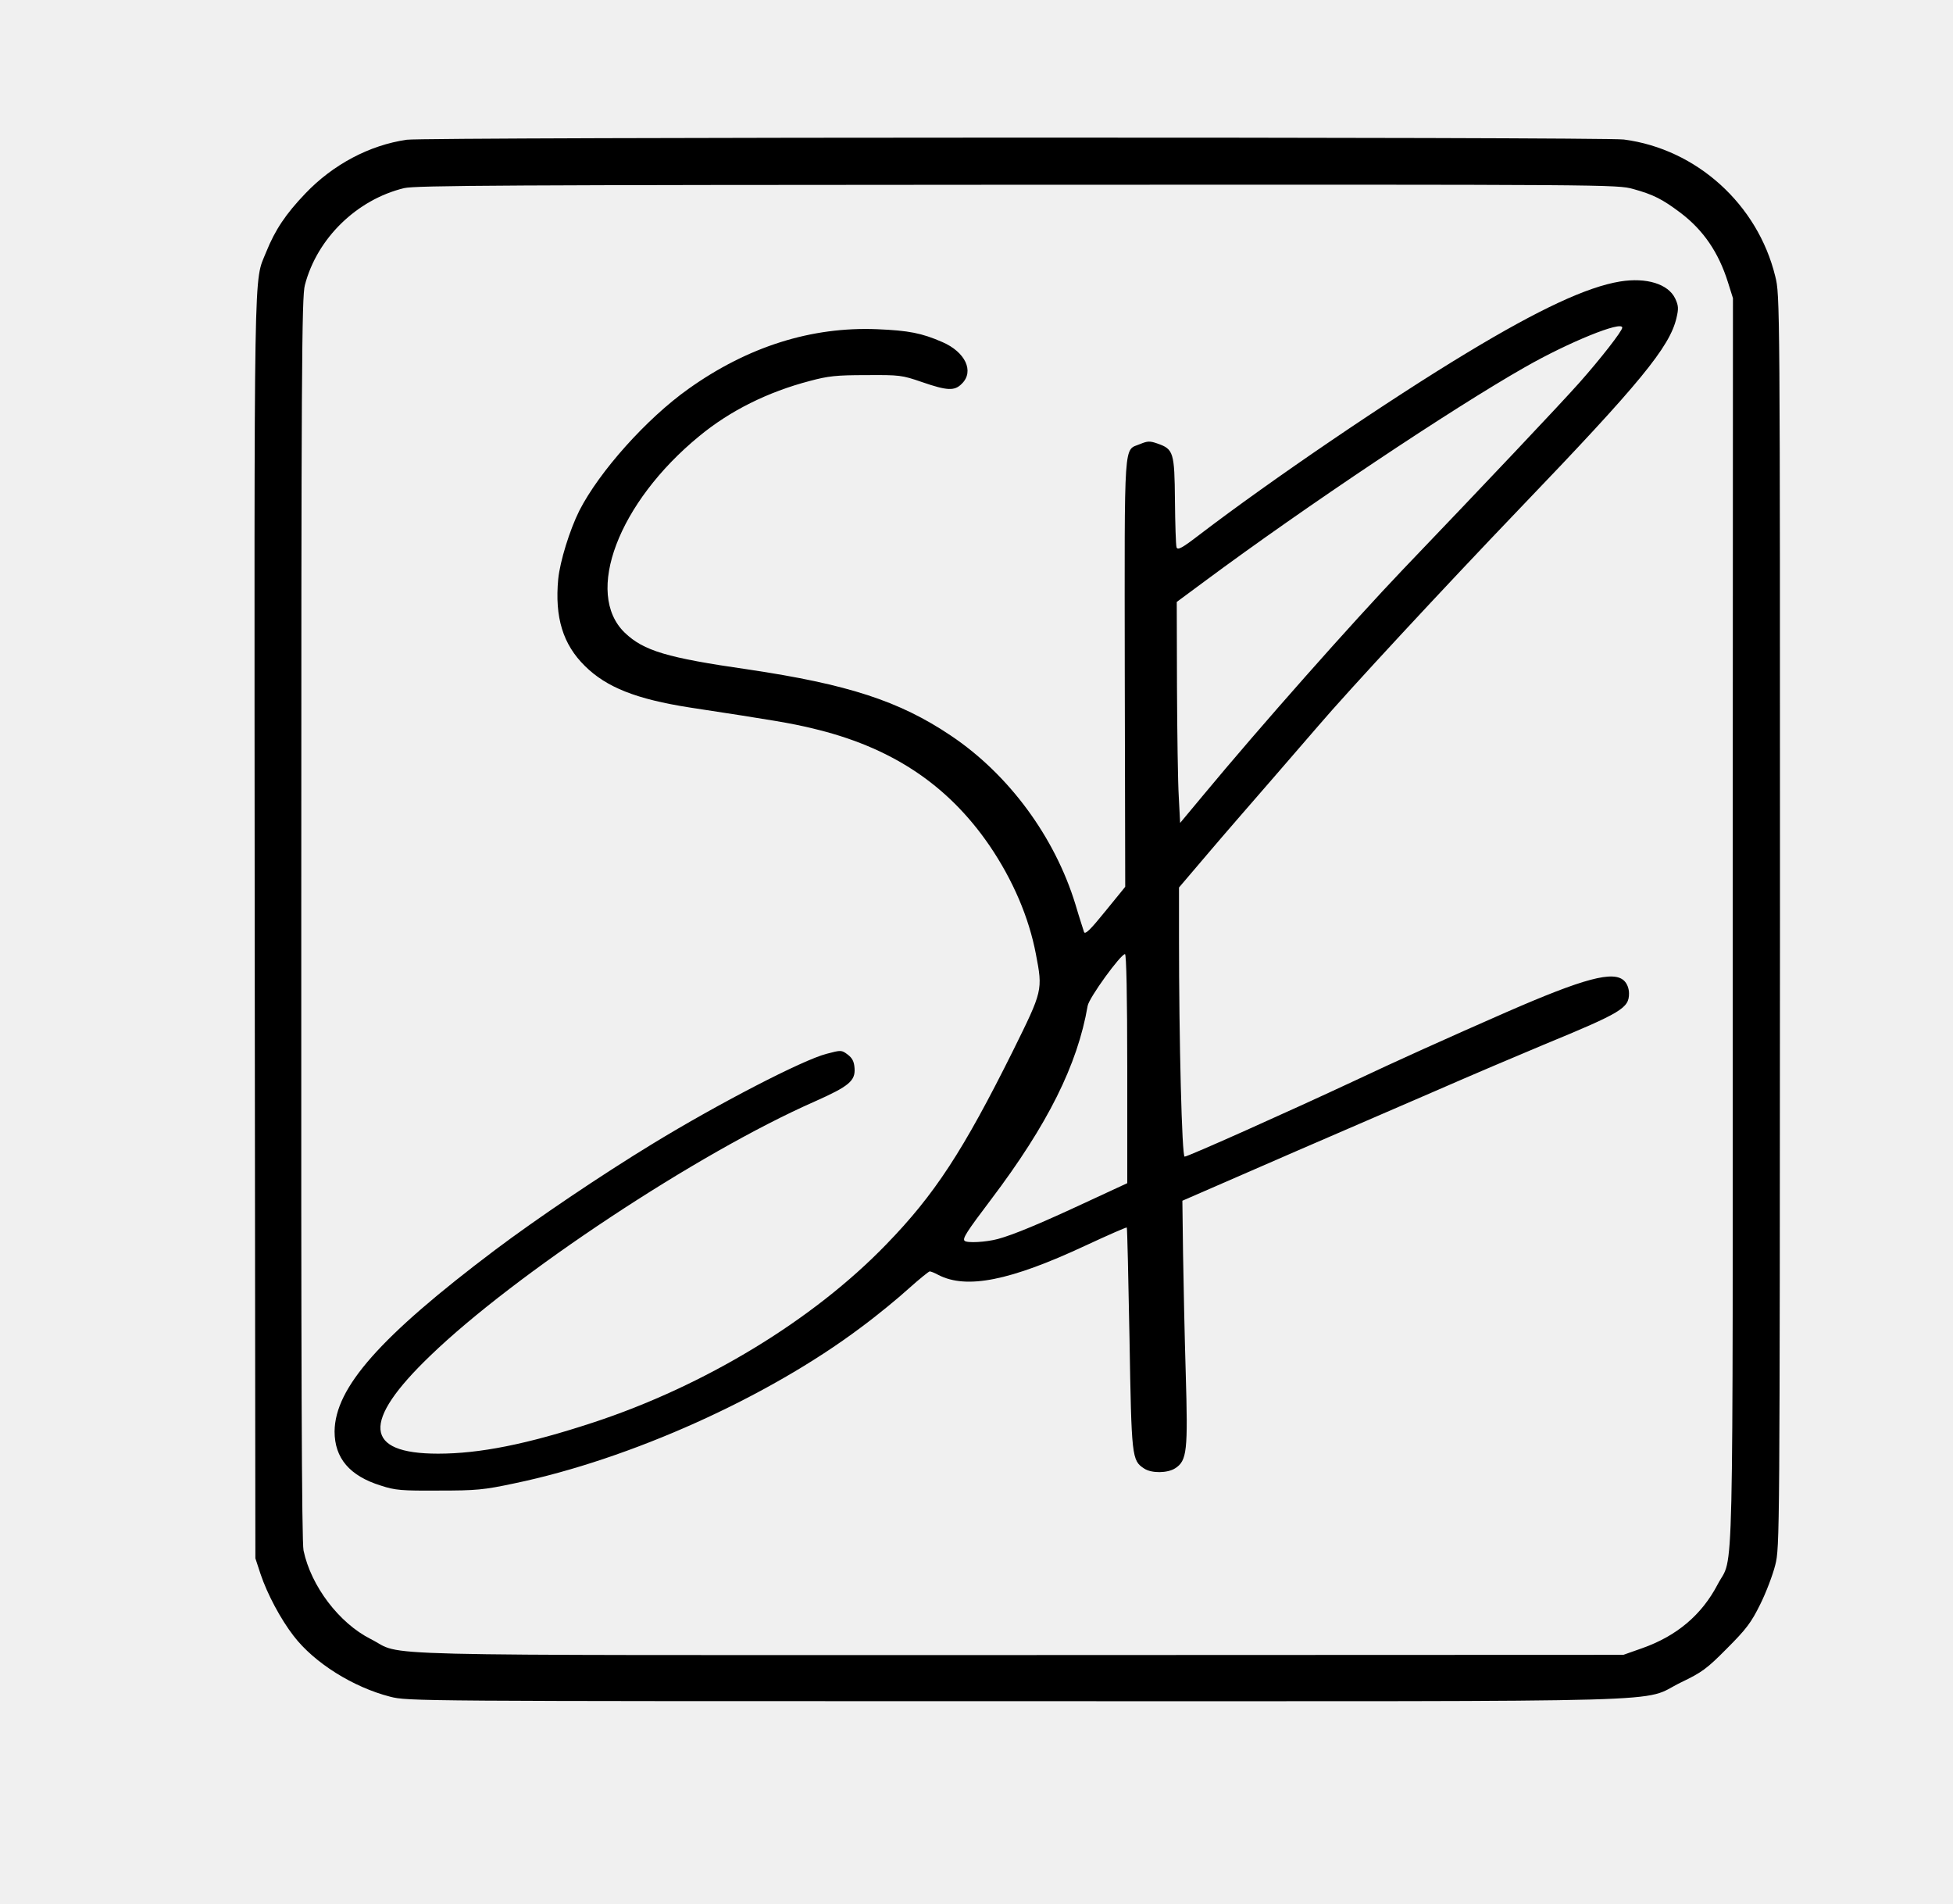
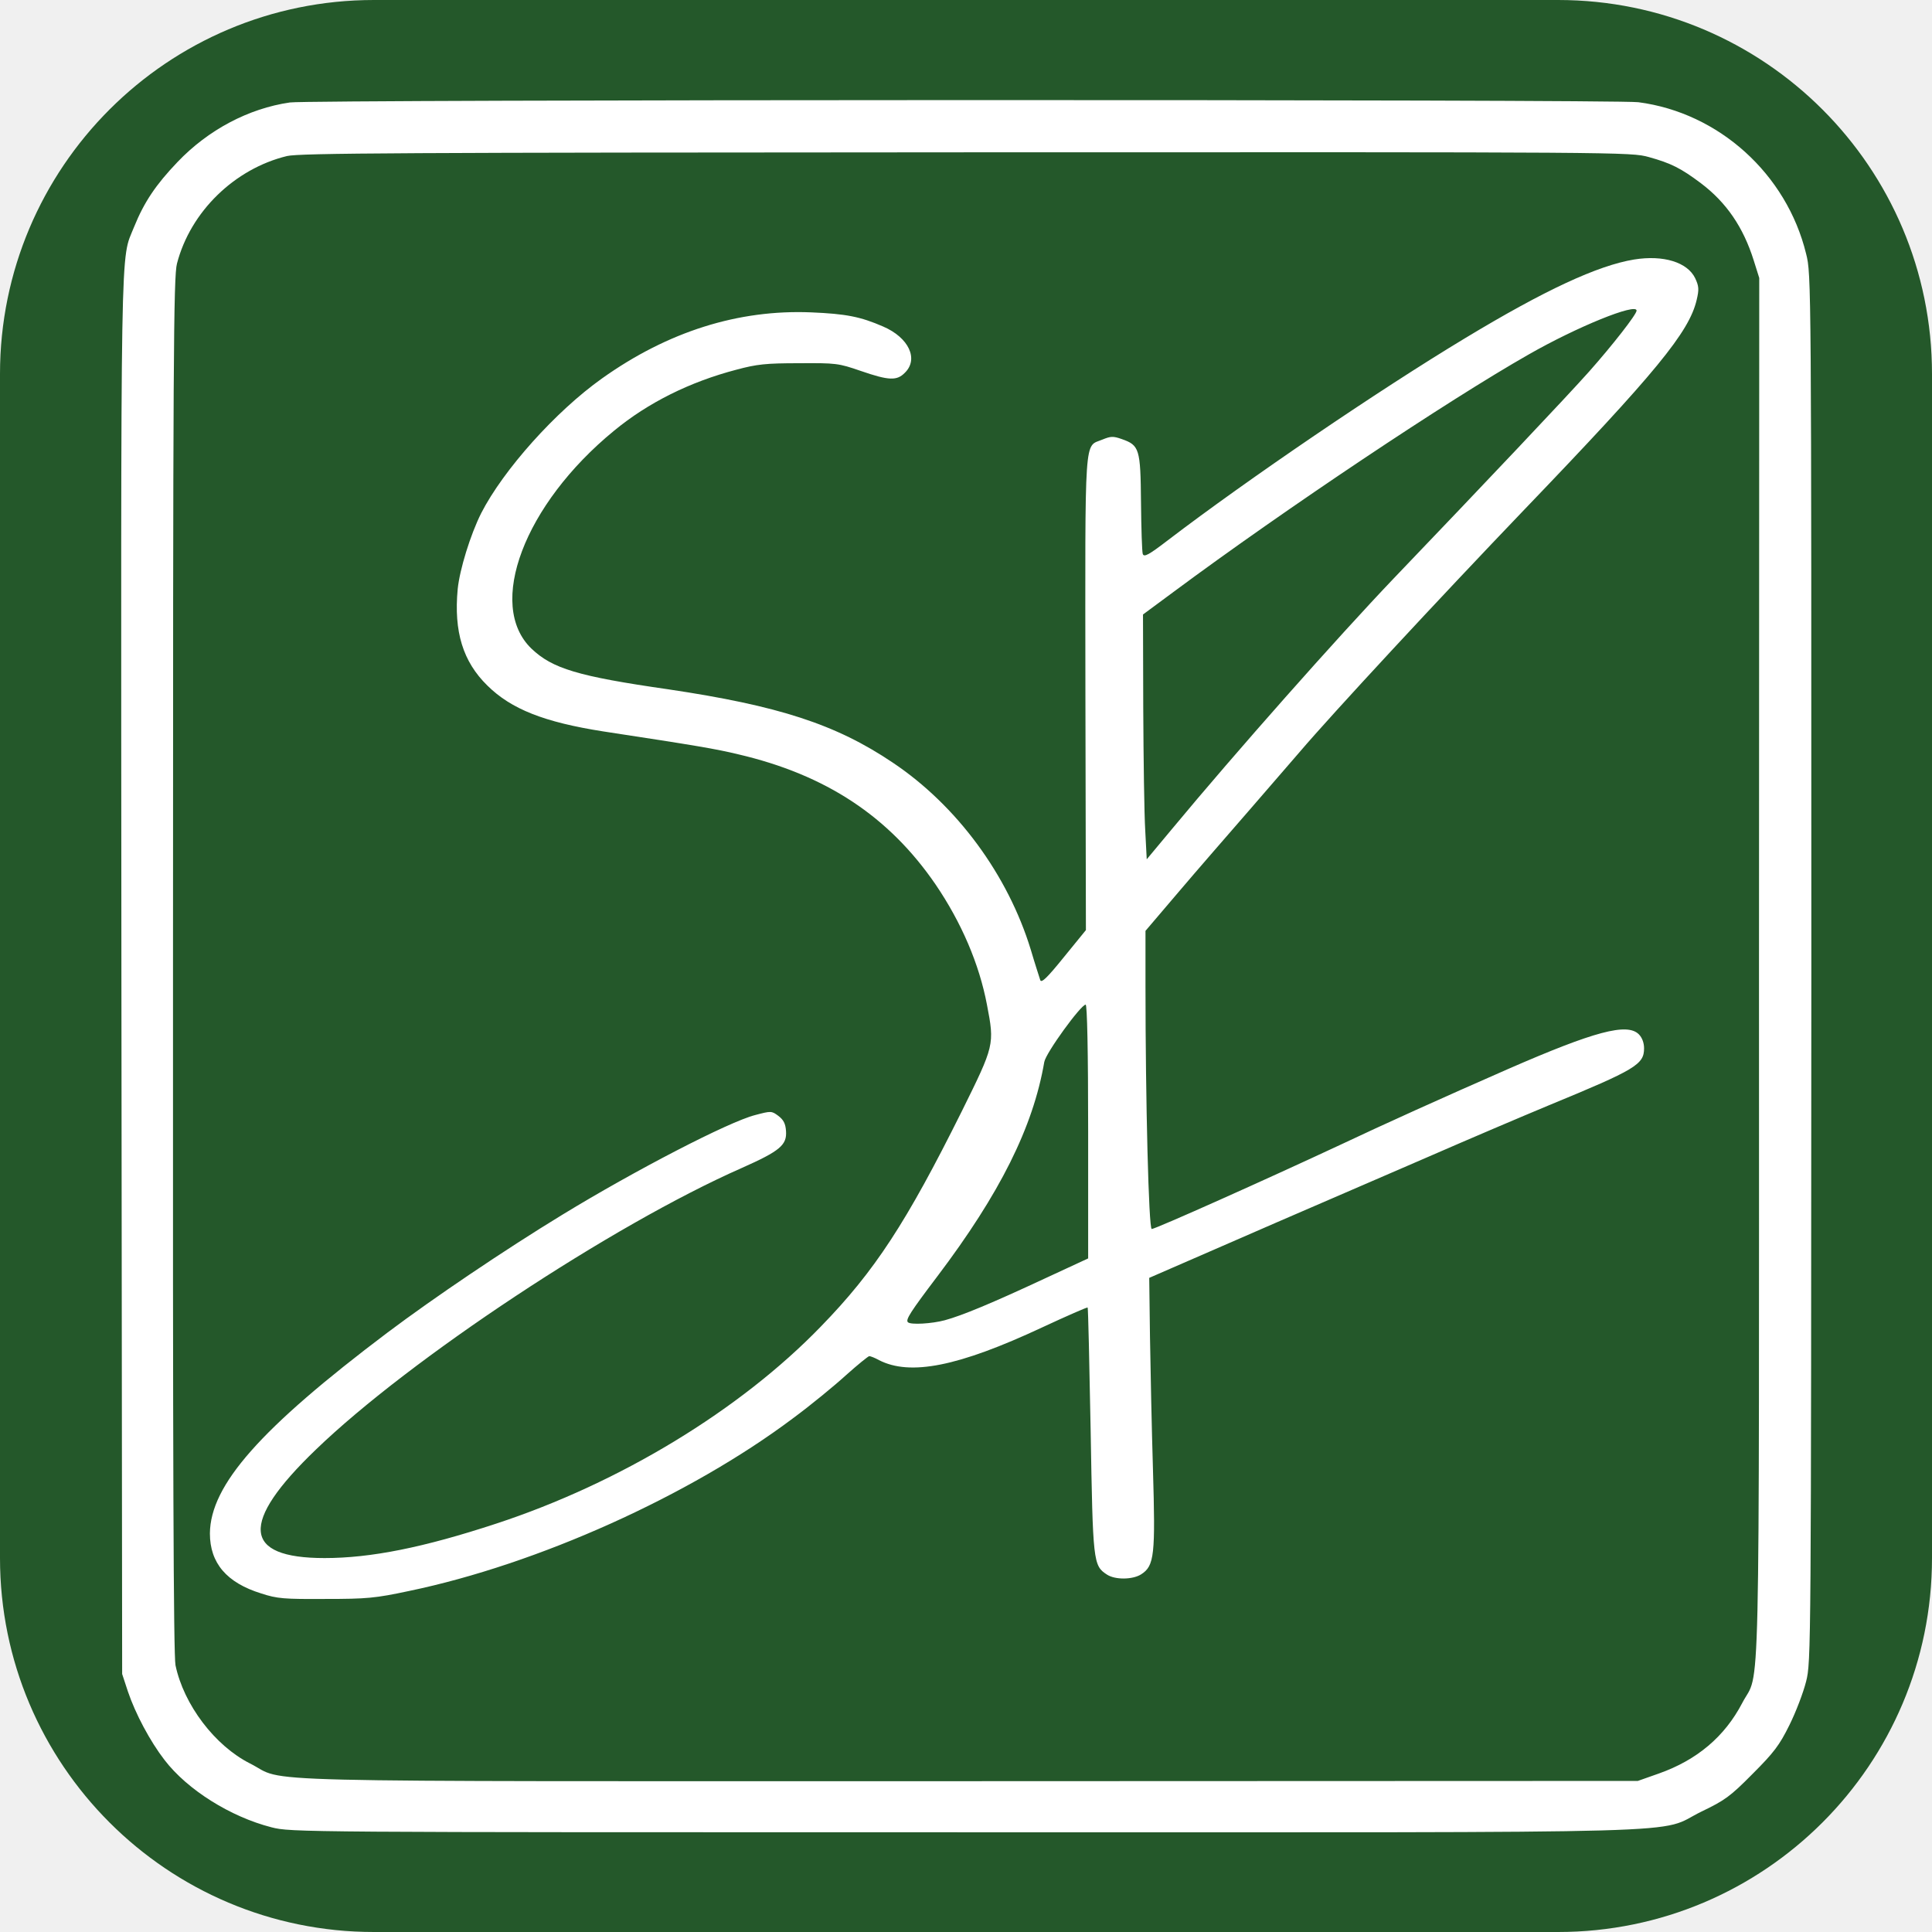
- <svg xmlns="http://www.w3.org/2000/svg" version="1.0" width="868pt" height="846pt" viewBox="0 0 868 846" preserveAspectRatio="xMidYMid meet">
-   <g transform="translate(0,846) scale(0.1,-0.1)" fill="#000000" stroke="none">
+ <svg xmlns="http://www.w3.org/2000/svg" version="1.0" width="775" height="775" viewBox="64.5 21 775 775" preserveAspectRatio="xMidYMid meet">
+   <rect x="64.5" y="21" width="775" height="775" rx="150" ry="150" fill="#24582A" />
+   <g transform="translate(0,846) scale(0.1,-0.1)" fill="#FFFFFF" stroke="none">
    <path d="M1808 7839 c-166 -24 -328 -110 -451 -239 -87 -91 -134 -161 -174 -260 -56 -141 -53 40 -51 -3002 l3 -2803 23 -70 c30 -89 89 -200 147 -275 92 -120 265 -228 429 -270 78 -20 108 -20 2783 -20 3050 0 2767 -8 2953 83 94 45 116 61 205 151 86 86 108 115 148 196 26 52 56 131 67 175 20 79 20 111 21 2862 0 2766 0 2782 -21 2865 -78 320 -350 566 -673 608 -90 12 -5329 11 -5409 -1z m5451 -219 c90 -25 129 -45 209 -105 102 -77 170 -176 212 -310 l22 -70 -1 -2768 c0 -3079 6 -2808 -67 -2948 -71 -136 -182 -229 -334 -283 l-85 -30 -2685 -1 c-3002 0 -2727 -7 -2882 71 -141 71 -266 236 -299 394 -8 40 -11 808 -10 2810 0 2428 2 2762 16 2813 54 208 231 380 441 431 50 12 459 14 2724 15 2650 1 2666 1 2739 -19z" />
    <path d="M7200 7209 c-146 -24 -359 -123 -677 -315 -347 -209 -872 -566 -1193 -811 -78 -60 -96 -69 -101 -55 -3 9 -6 103 -7 207 -2 215 -6 229 -78 254 -34 12 -44 11 -76 -2 -75 -32 -70 45 -69 -1017 l2 -951 -88 -108 c-67 -83 -90 -105 -95 -93 -3 10 -21 64 -38 122 -92 301 -297 579 -554 751 -229 154 -458 228 -901 294 -362 52 -464 83 -548 163 -182 175 -29 579 331 874 137 113 304 196 491 245 82 22 118 26 251 26 149 1 158 0 248 -31 113 -39 145 -40 177 -7 56 55 15 141 -87 185 -92 40 -149 51 -289 57 -292 12 -575 -77 -839 -265 -186 -132 -396 -367 -485 -541 -43 -86 -86 -225 -94 -304 -16 -171 21 -291 119 -387 96 -95 229 -147 465 -184 374 -57 451 -70 542 -92 351 -82 604 -249 791 -522 104 -153 175 -319 206 -482 31 -161 30 -163 -101 -428 -222 -446 -349 -641 -565 -863 -324 -335 -806 -628 -1303 -791 -292 -96 -503 -138 -688 -138 -330 0 -341 141 -35 435 376 363 1189 901 1709 1130 153 68 181 92 177 148 -2 30 -10 45 -31 61 -27 20 -29 20 -93 3 -106 -27 -482 -222 -772 -399 -233 -142 -517 -334 -702 -473 -512 -386 -711 -612 -713 -806 0 -119 67 -198 206 -241 64 -21 92 -23 257 -22 167 0 200 3 336 32 515 107 1126 382 1539 692 72 53 168 132 214 174 47 42 89 76 93 76 5 0 23 -7 39 -16 125 -64 318 -26 654 131 99 46 181 82 183 80 2 -2 7 -223 12 -492 9 -530 10 -543 65 -579 33 -22 104 -21 138 1 53 34 57 78 47 420 -5 165 -10 405 -12 534 l-3 235 85 37 c47 20 238 104 425 185 187 81 464 201 615 266 151 66 367 158 480 205 347 143 380 163 380 228 0 22 -8 43 -21 56 -47 47 -178 12 -524 -139 -267 -117 -495 -220 -675 -305 -291 -136 -740 -337 -755 -337 -12 0 -25 509 -25 975 l0 221 132 155 c72 85 202 234 287 332 86 99 175 202 199 230 133 156 557 613 901 972 529 551 662 713 692 842 10 42 9 55 -6 87 -31 64 -127 94 -245 75z m10 -205 c0 -15 -96 -138 -190 -244 -88 -99 -420 -450 -784 -830 -227 -238 -633 -696 -891 -1007 l-100 -120 -6 116 c-4 64 -7 285 -8 491 l-1 375 123 91 c450 334 1102 769 1424 952 194 111 433 208 433 176z m-2200 -3293 l0 -509 -177 -82 c-208 -97 -328 -147 -398 -166 -52 -14 -137 -19 -148 -8 -10 10 9 40 118 184 251 332 384 598 429 860 6 36 147 230 166 230 6 0 10 -185 10 -509z" />
  </g>
</svg>
